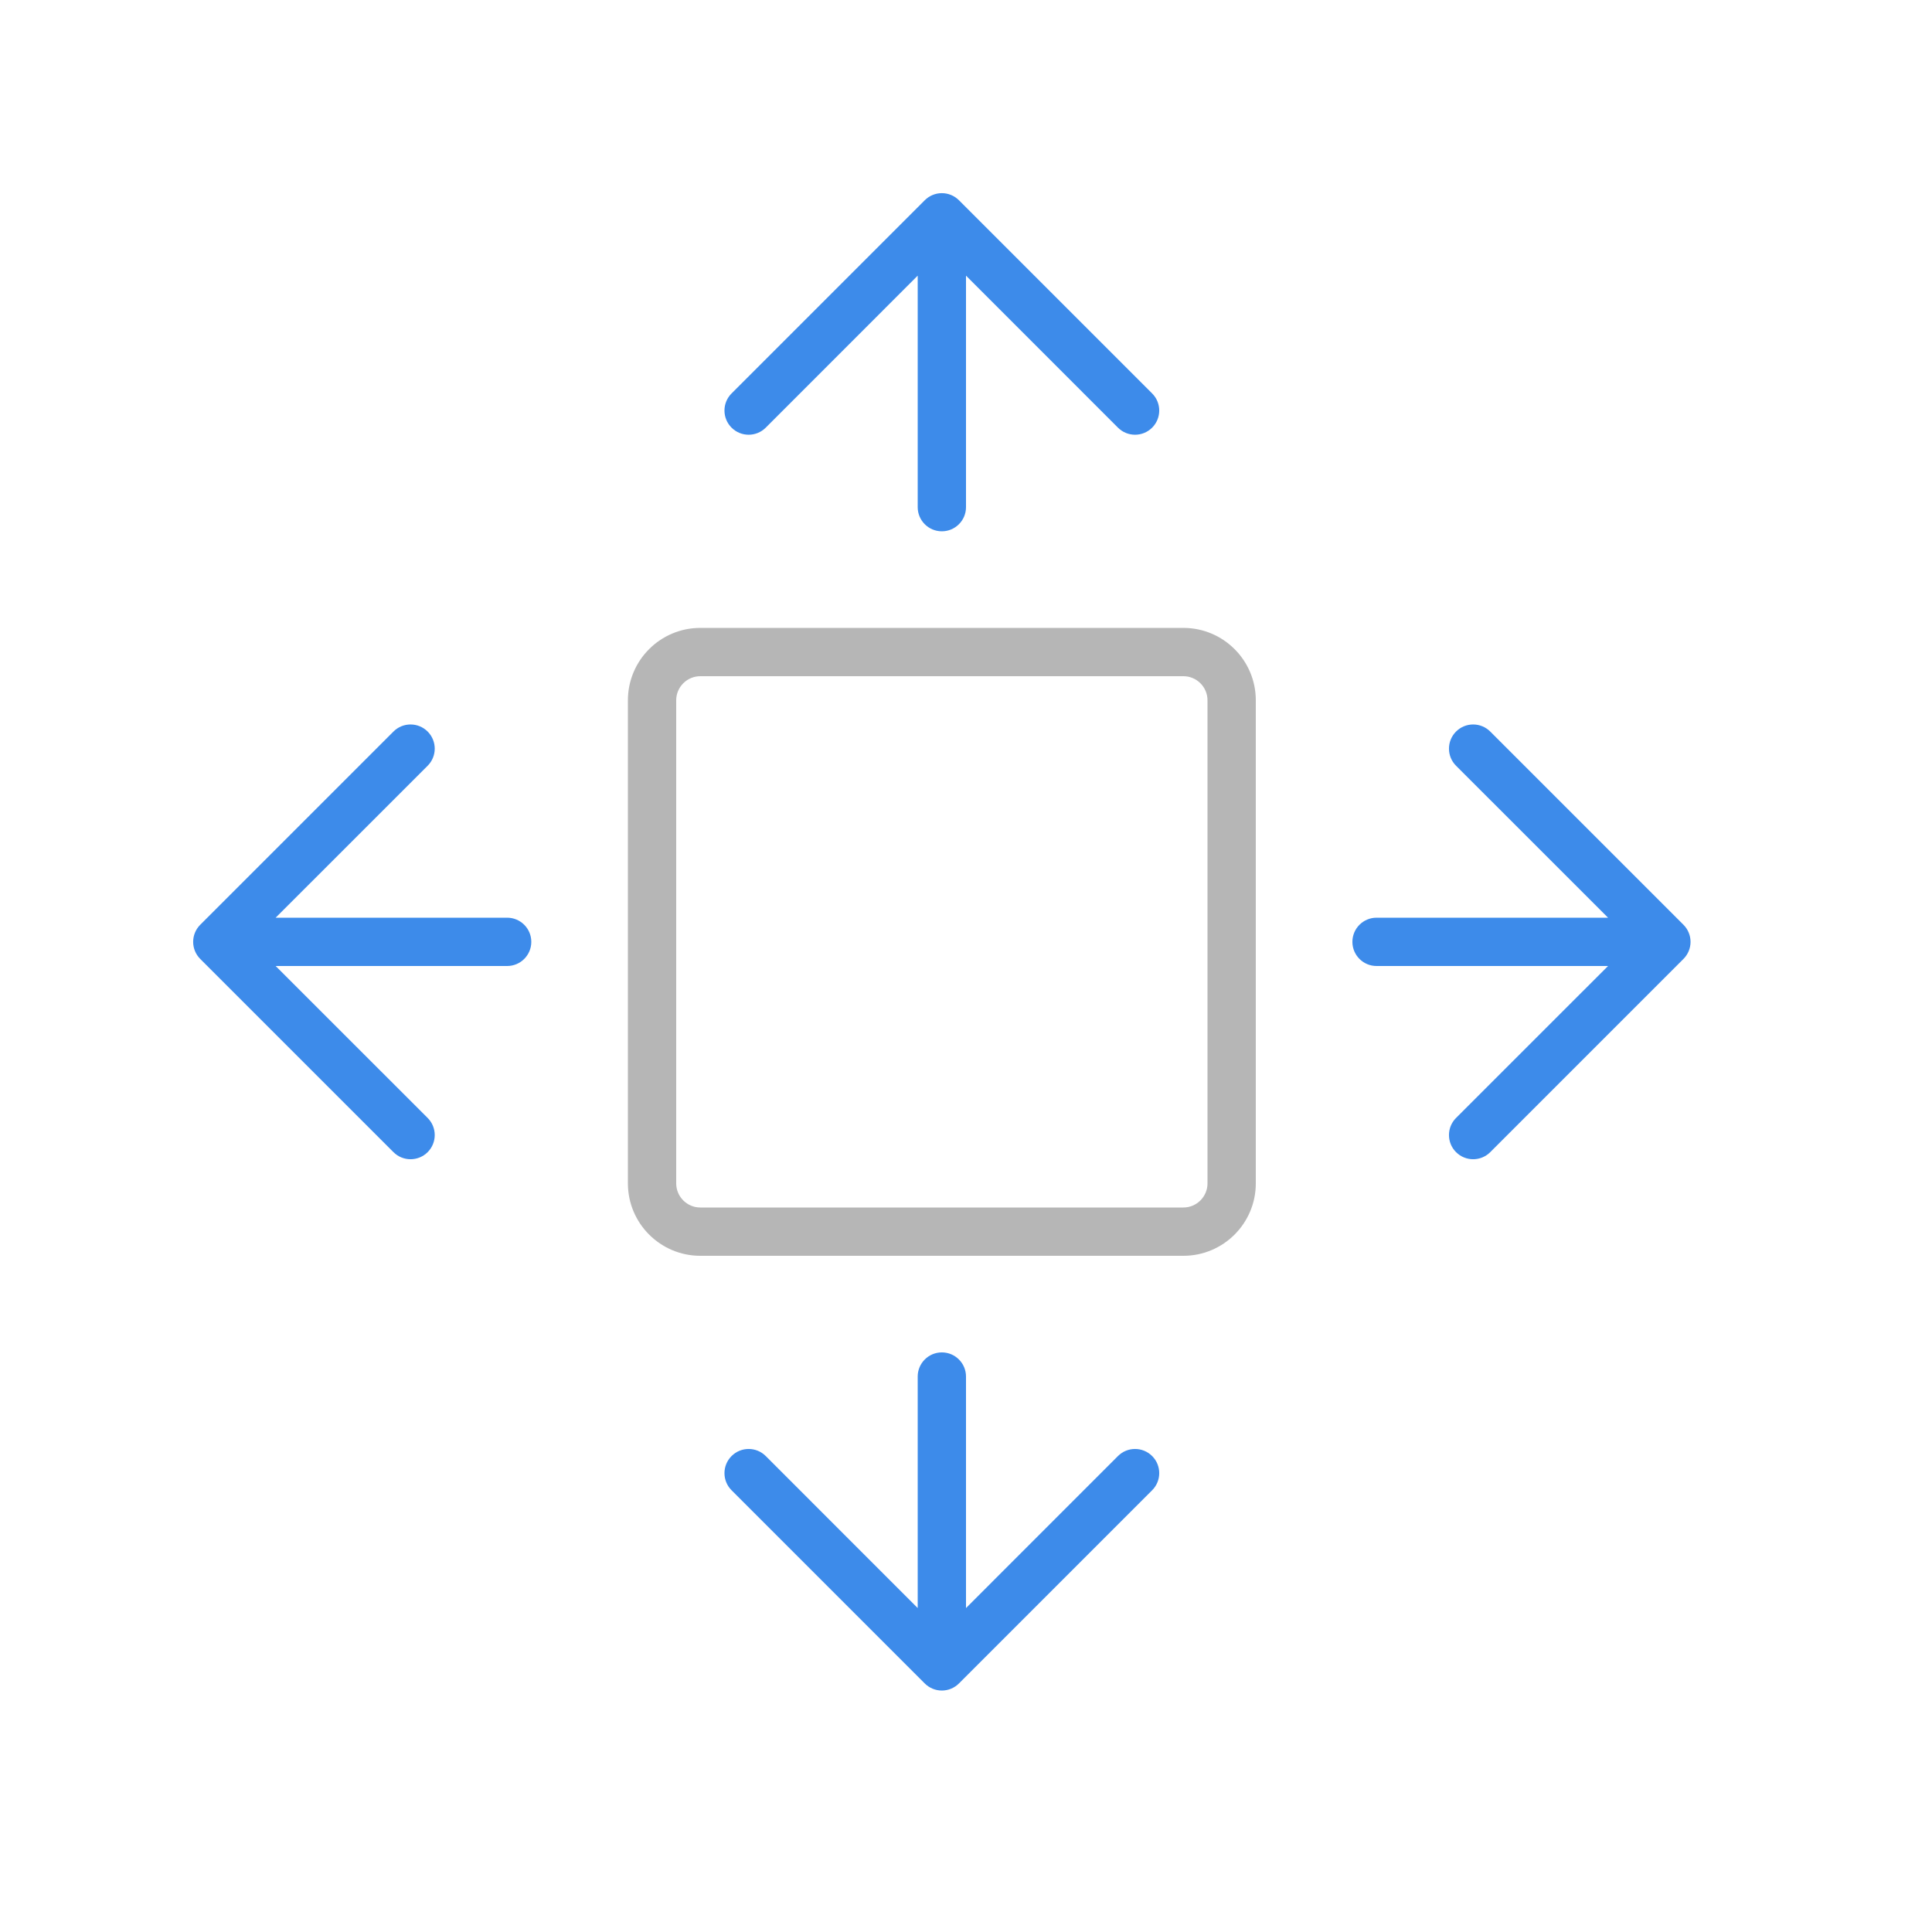
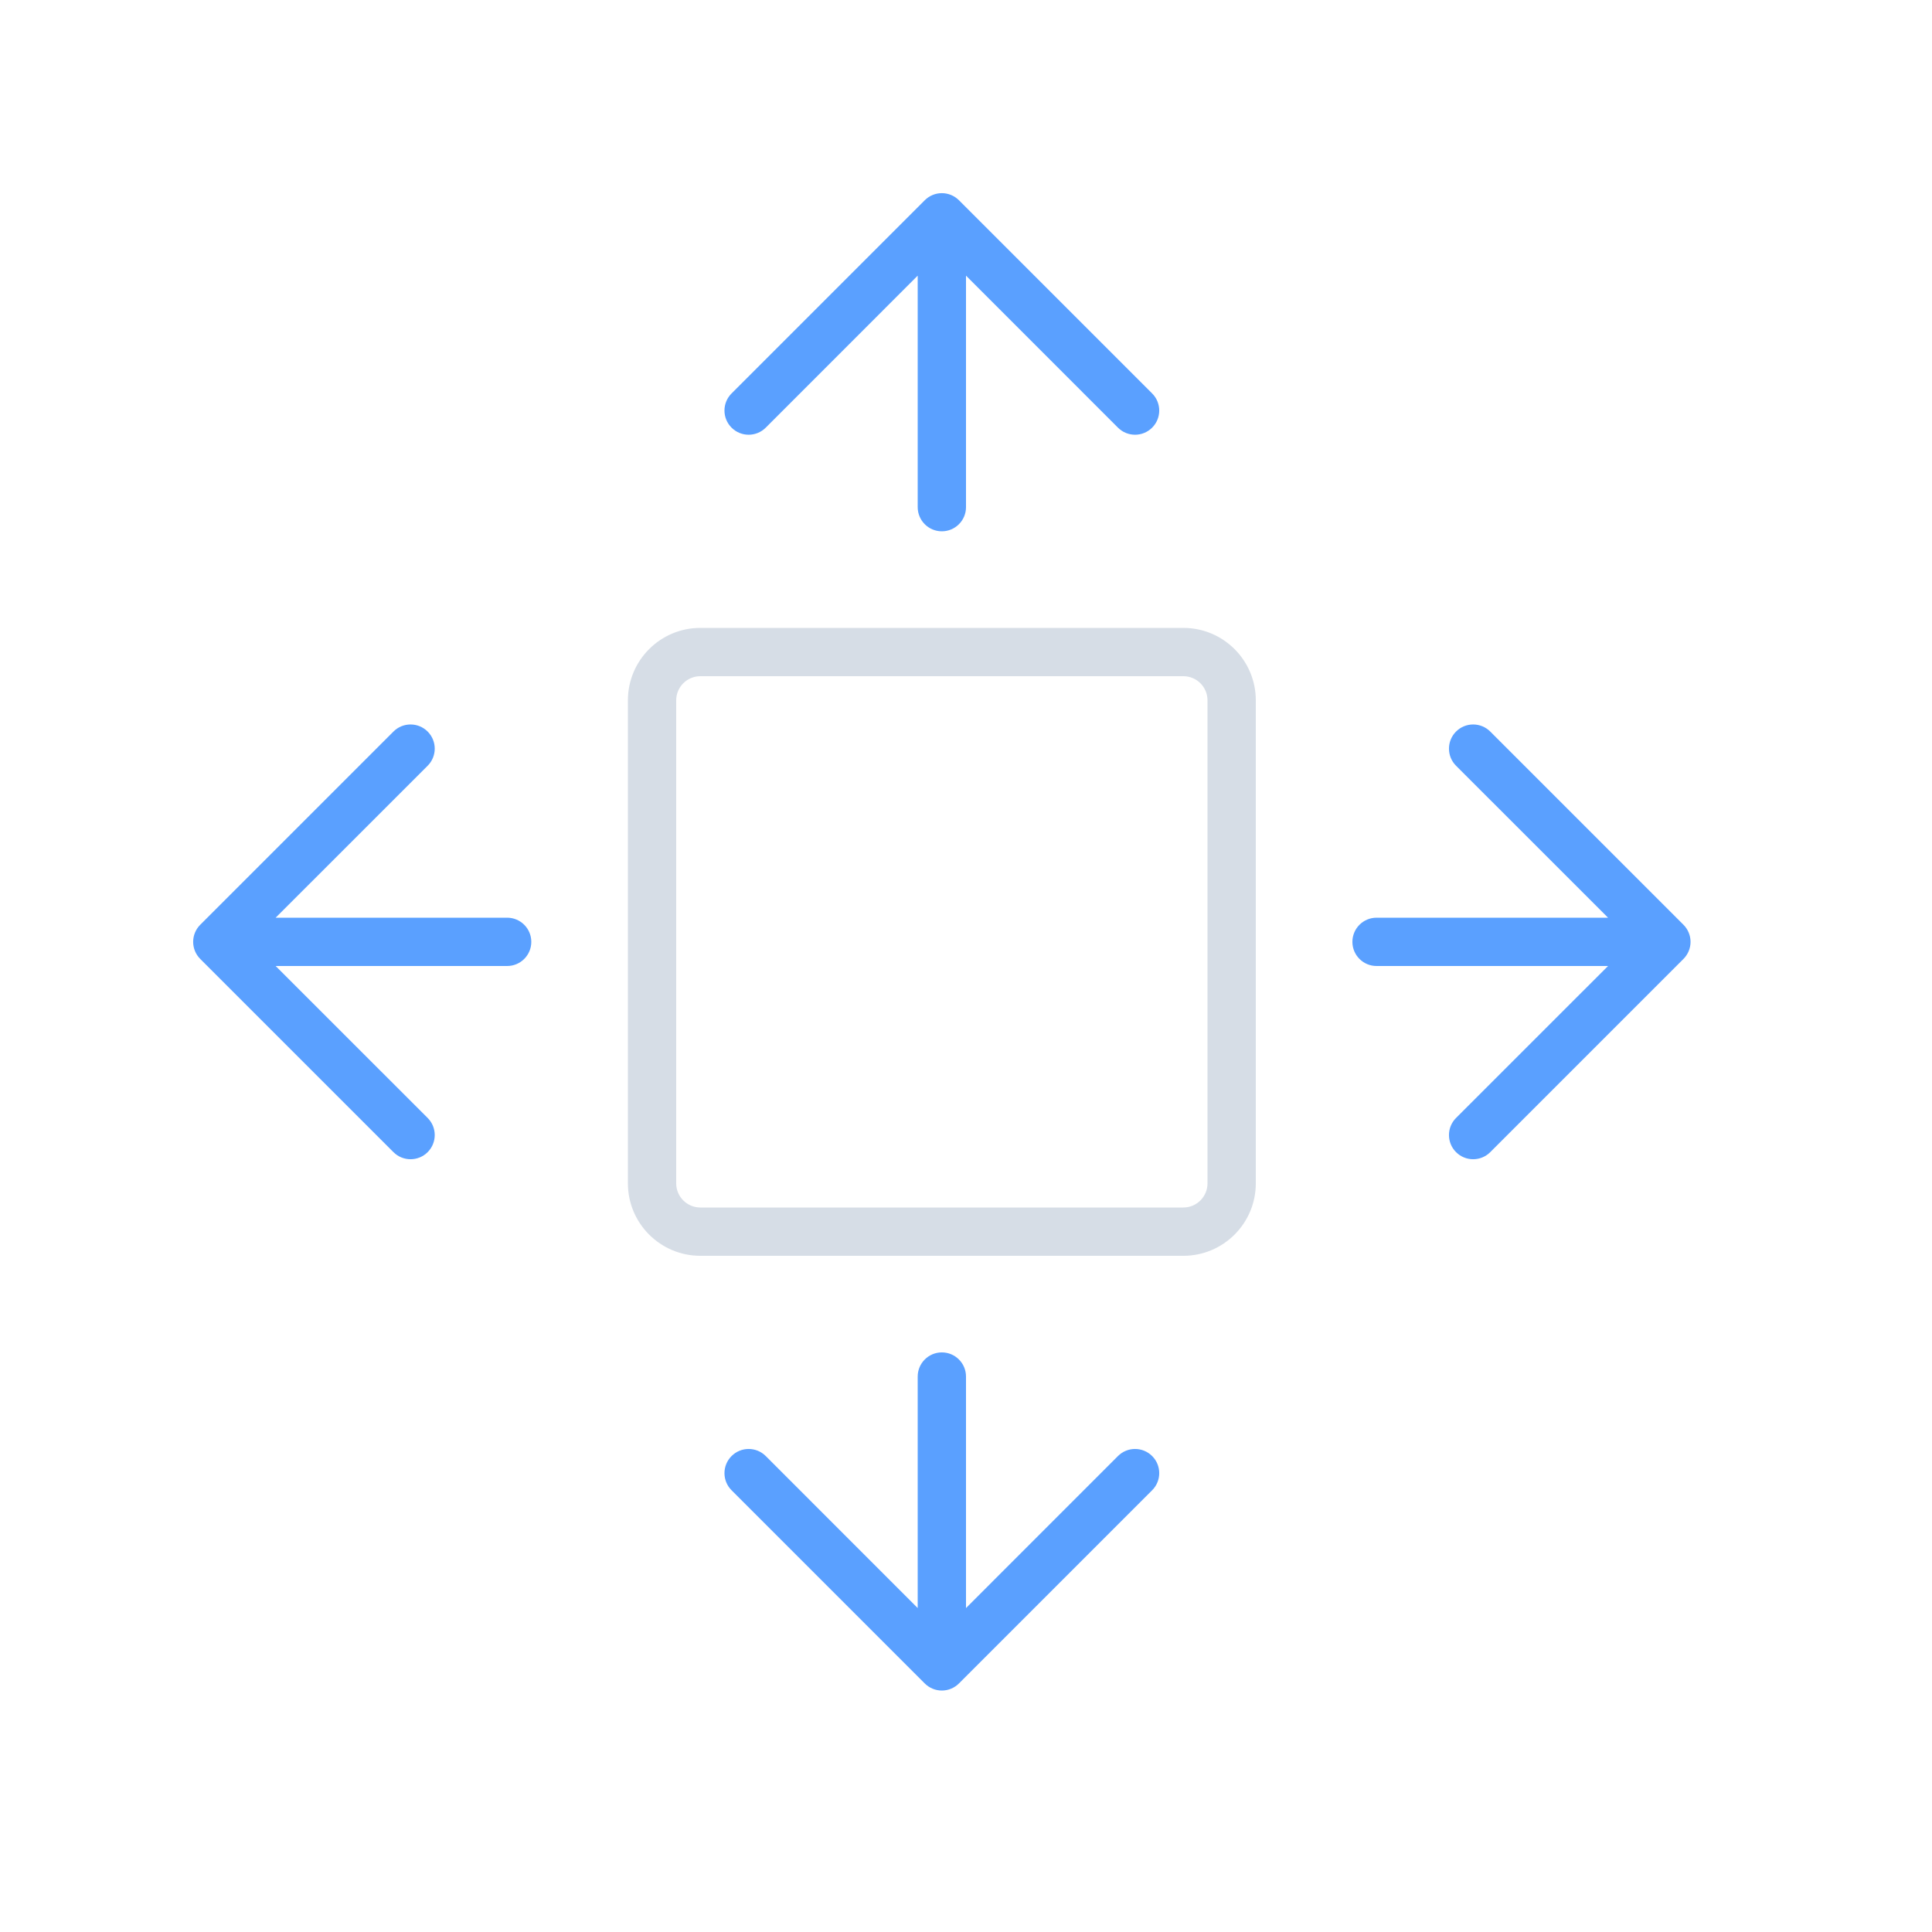
<svg xmlns="http://www.w3.org/2000/svg" width="40" height="40" viewBox="0 0 40 40">
-   <path d="M34.854,19.146l-4-4a.5.5,0,0,0-.708.708L33.293,19H28.5a.5.5,0,0,0,0,1h4.793l-3.147,3.146a.5.5,0,0,0,.708.708l4-4A.5.5,0,0,0,34.854,19.146Z" style="fill:#3D8BEA" />
-   <path d="M19.854,4.146a.5.5,0,0,0-.708,0l-4,4a.5.5,0,0,0,.708.708L19,5.707V10.5a.5.5,0,0,0,1,0V5.707l3.146,3.147a.5.5,0,0,0,.708-.708Z" style="fill:#3D8BEA" />
-   <path d="M23.146,30.146,20,33.293V28.5a.5.5,0,0,0-1,0v4.793l-3.146-3.147a.5.5,0,0,0-.708.708l4,4a.5.5,0,0,0,.708,0l4-4a.5.5,0,0,0-.708-.708Z" style="fill:#3D8BEA" />
-   <path d="M10.5,19H5.707l3.147-3.146a.5.5,0,0,0-.708-.708l-4,4a.5.5,0,0,0,0,.708l4,4a.5.5,0,0,0,.708-.708L5.707,20H10.5a.5.5,0,0,0,0-1Z" style="fill:#3D8BEA" />
-   <path d="M24.5,26h-10A1.5,1.5,0,0,1,13,24.5v-10A1.5,1.5,0,0,1,14.5,13h10A1.5,1.5,0,0,1,26,14.5v10A1.5,1.5,0,0,1,24.5,26Zm-10-12a.5.5,0,0,0-.5.5v10a.5.5,0,0,0,.5.5h10a.5.5,0,0,0,.5-.5v-10a.5.5,0,0,0-.5-.5Z" style="fill:#b6b6b6" />
+   <path d="M34.854,19.146l-4-4a.5.5,0,0,0-.708.708L33.293,19H28.5a.5.5,0,0,0,0,1h4.793l-3.147,3.146a.5.5,0,0,0,.708.708l4-4A.5.5,0,0,0,34.854,19.146Z" style="fill:#5AA0FF" />
+   <path d="M19.854,4.146a.5.5,0,0,0-.708,0l-4,4a.5.5,0,0,0,.708.708L19,5.707V10.5a.5.5,0,0,0,1,0V5.707l3.146,3.147a.5.5,0,0,0,.708-.708Z" style="fill:#5AA0FF" />
+   <path d="M23.146,30.146,20,33.293V28.5a.5.5,0,0,0-1,0v4.793l-3.146-3.147a.5.5,0,0,0-.708.708l4,4a.5.5,0,0,0,.708,0l4-4a.5.5,0,0,0-.708-.708Z" style="fill:#5AA0FF" />
+   <path d="M10.5,19H5.707l3.147-3.146a.5.5,0,0,0-.708-.708l-4,4a.5.5,0,0,0,0,.708l4,4a.5.5,0,0,0,.708-.708L5.707,20H10.5a.5.5,0,0,0,0-1Z" style="fill:#5AA0FF" />
+   <path d="M24.5,26h-10A1.5,1.5,0,0,1,13,24.5v-10A1.5,1.5,0,0,1,14.5,13h10A1.5,1.5,0,0,1,26,14.5v10A1.5,1.5,0,0,1,24.5,26Zm-10-12a.5.5,0,0,0-.5.5v10a.5.5,0,0,0,.5.5h10a.5.5,0,0,0,.5-.5v-10a.5.5,0,0,0-.5-.5Z" style="fill:#D6DDE6" />
</svg>
